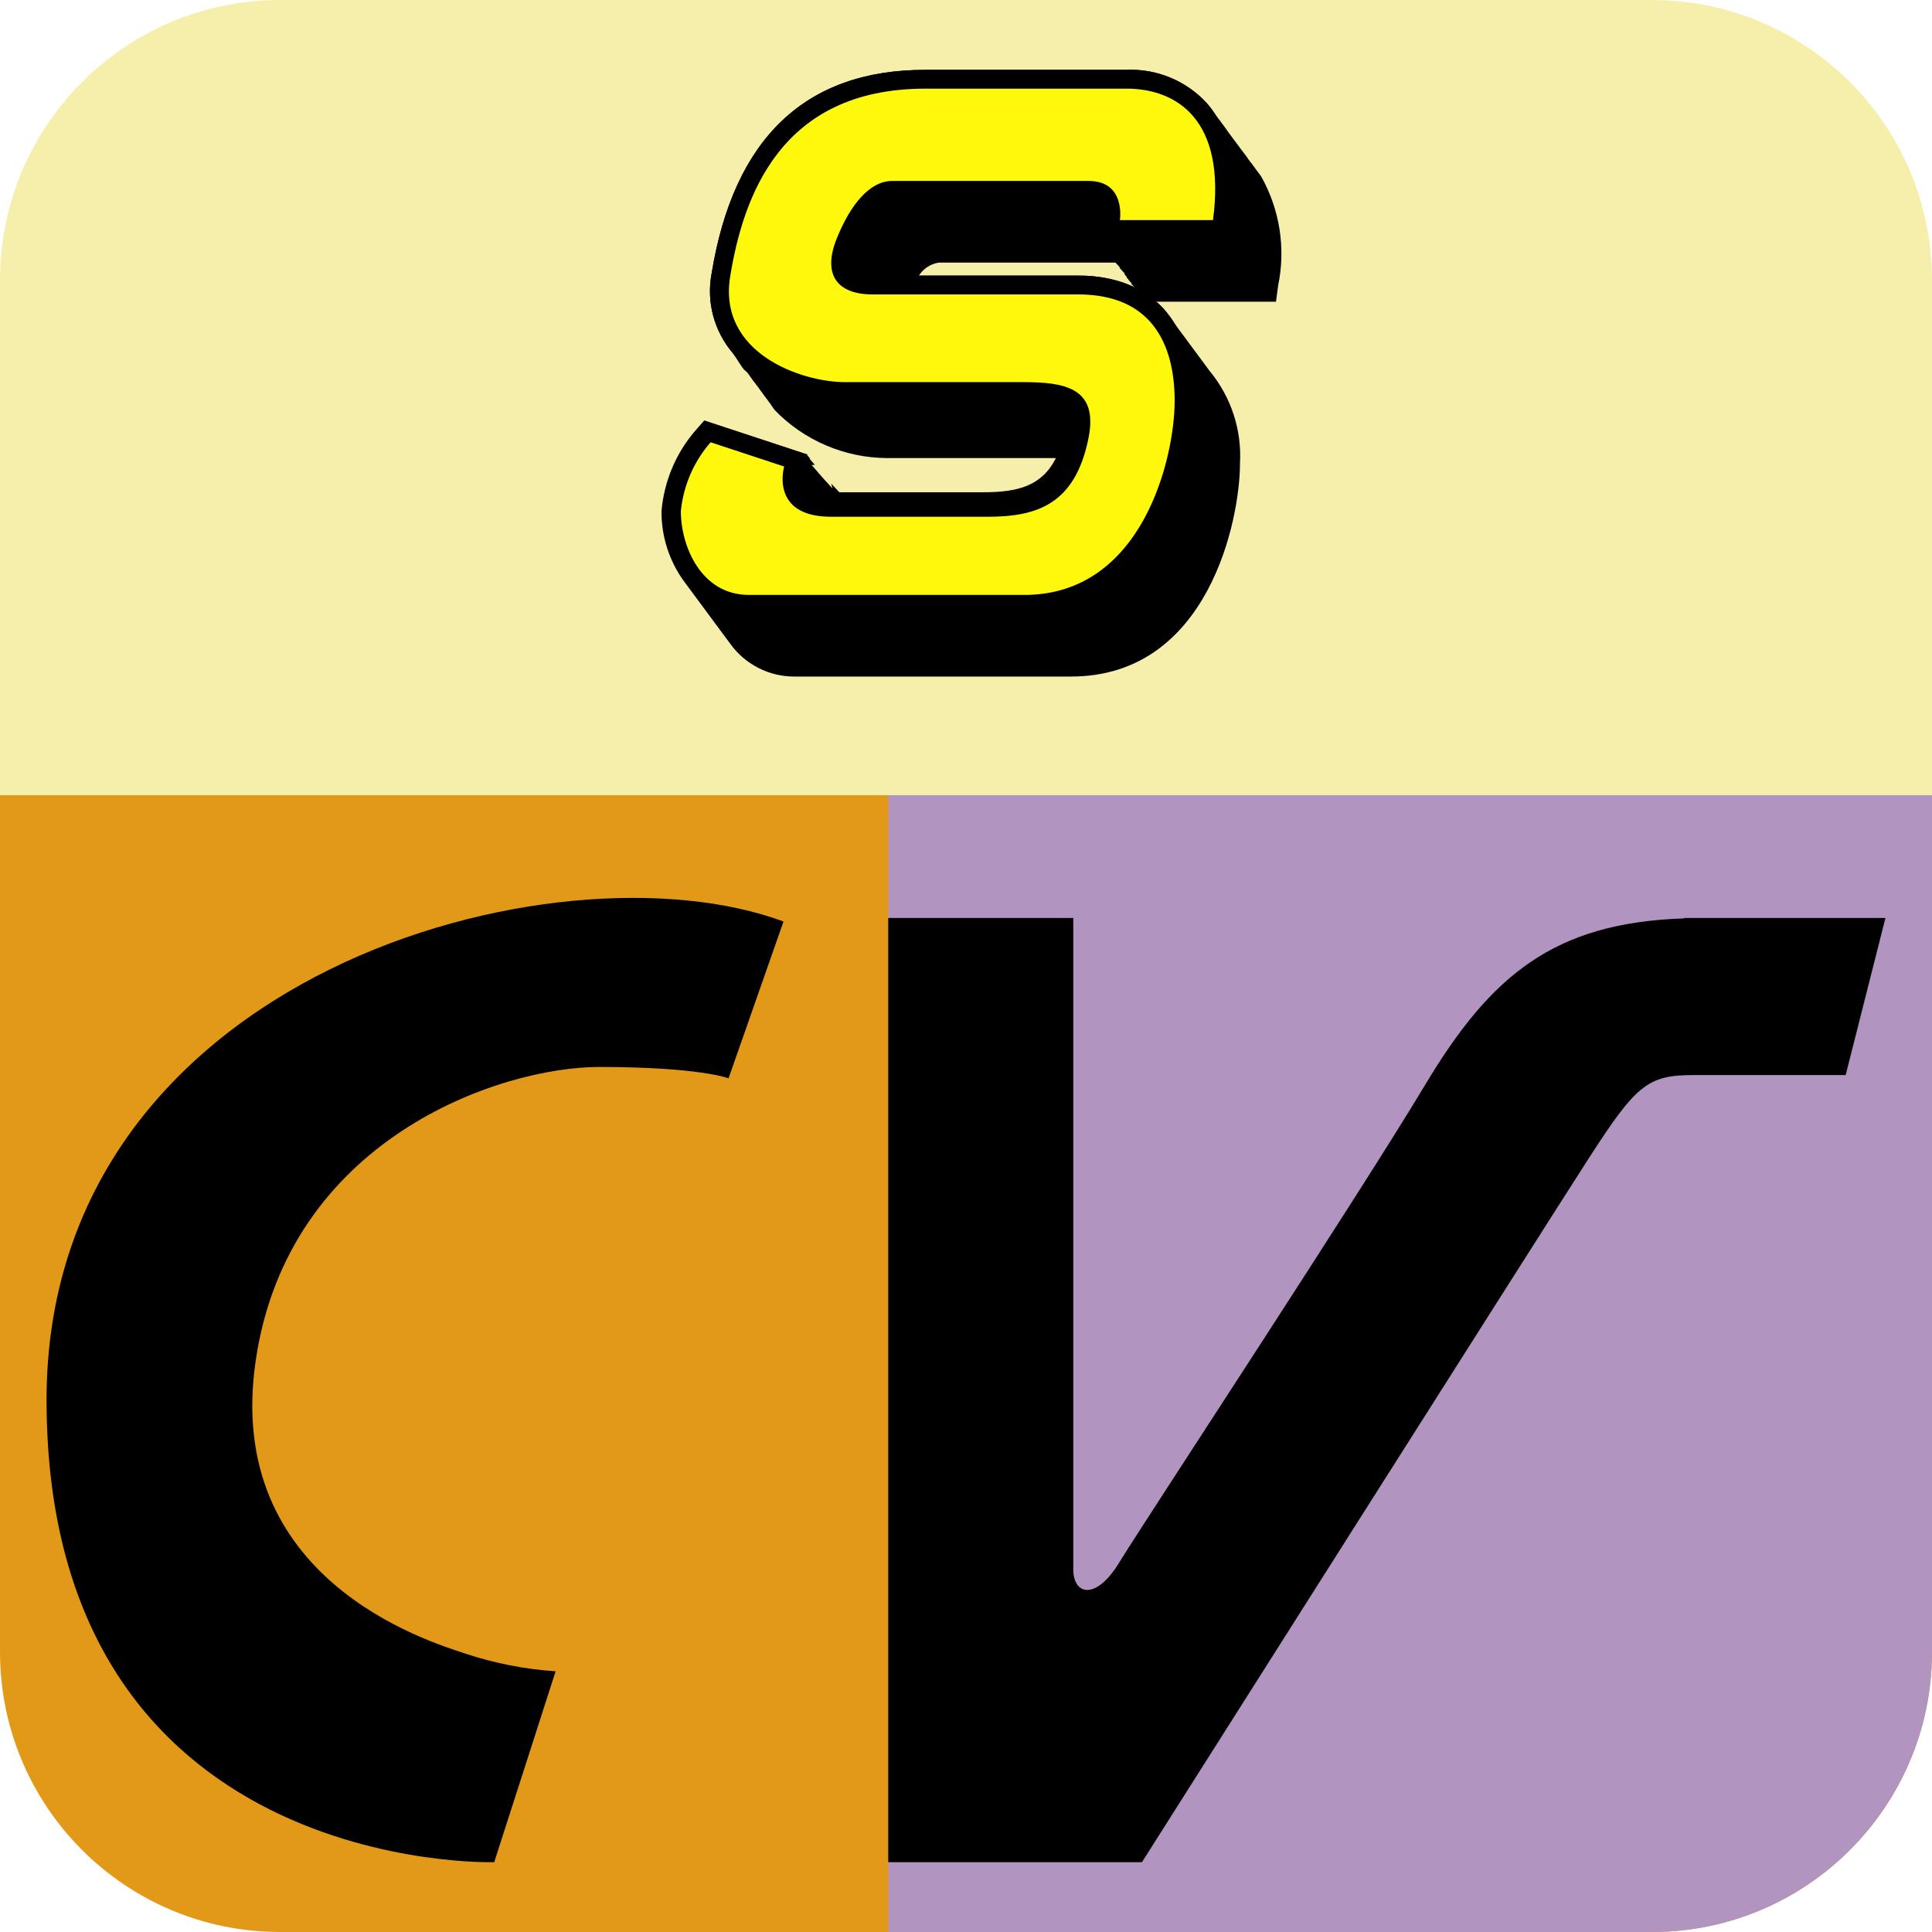
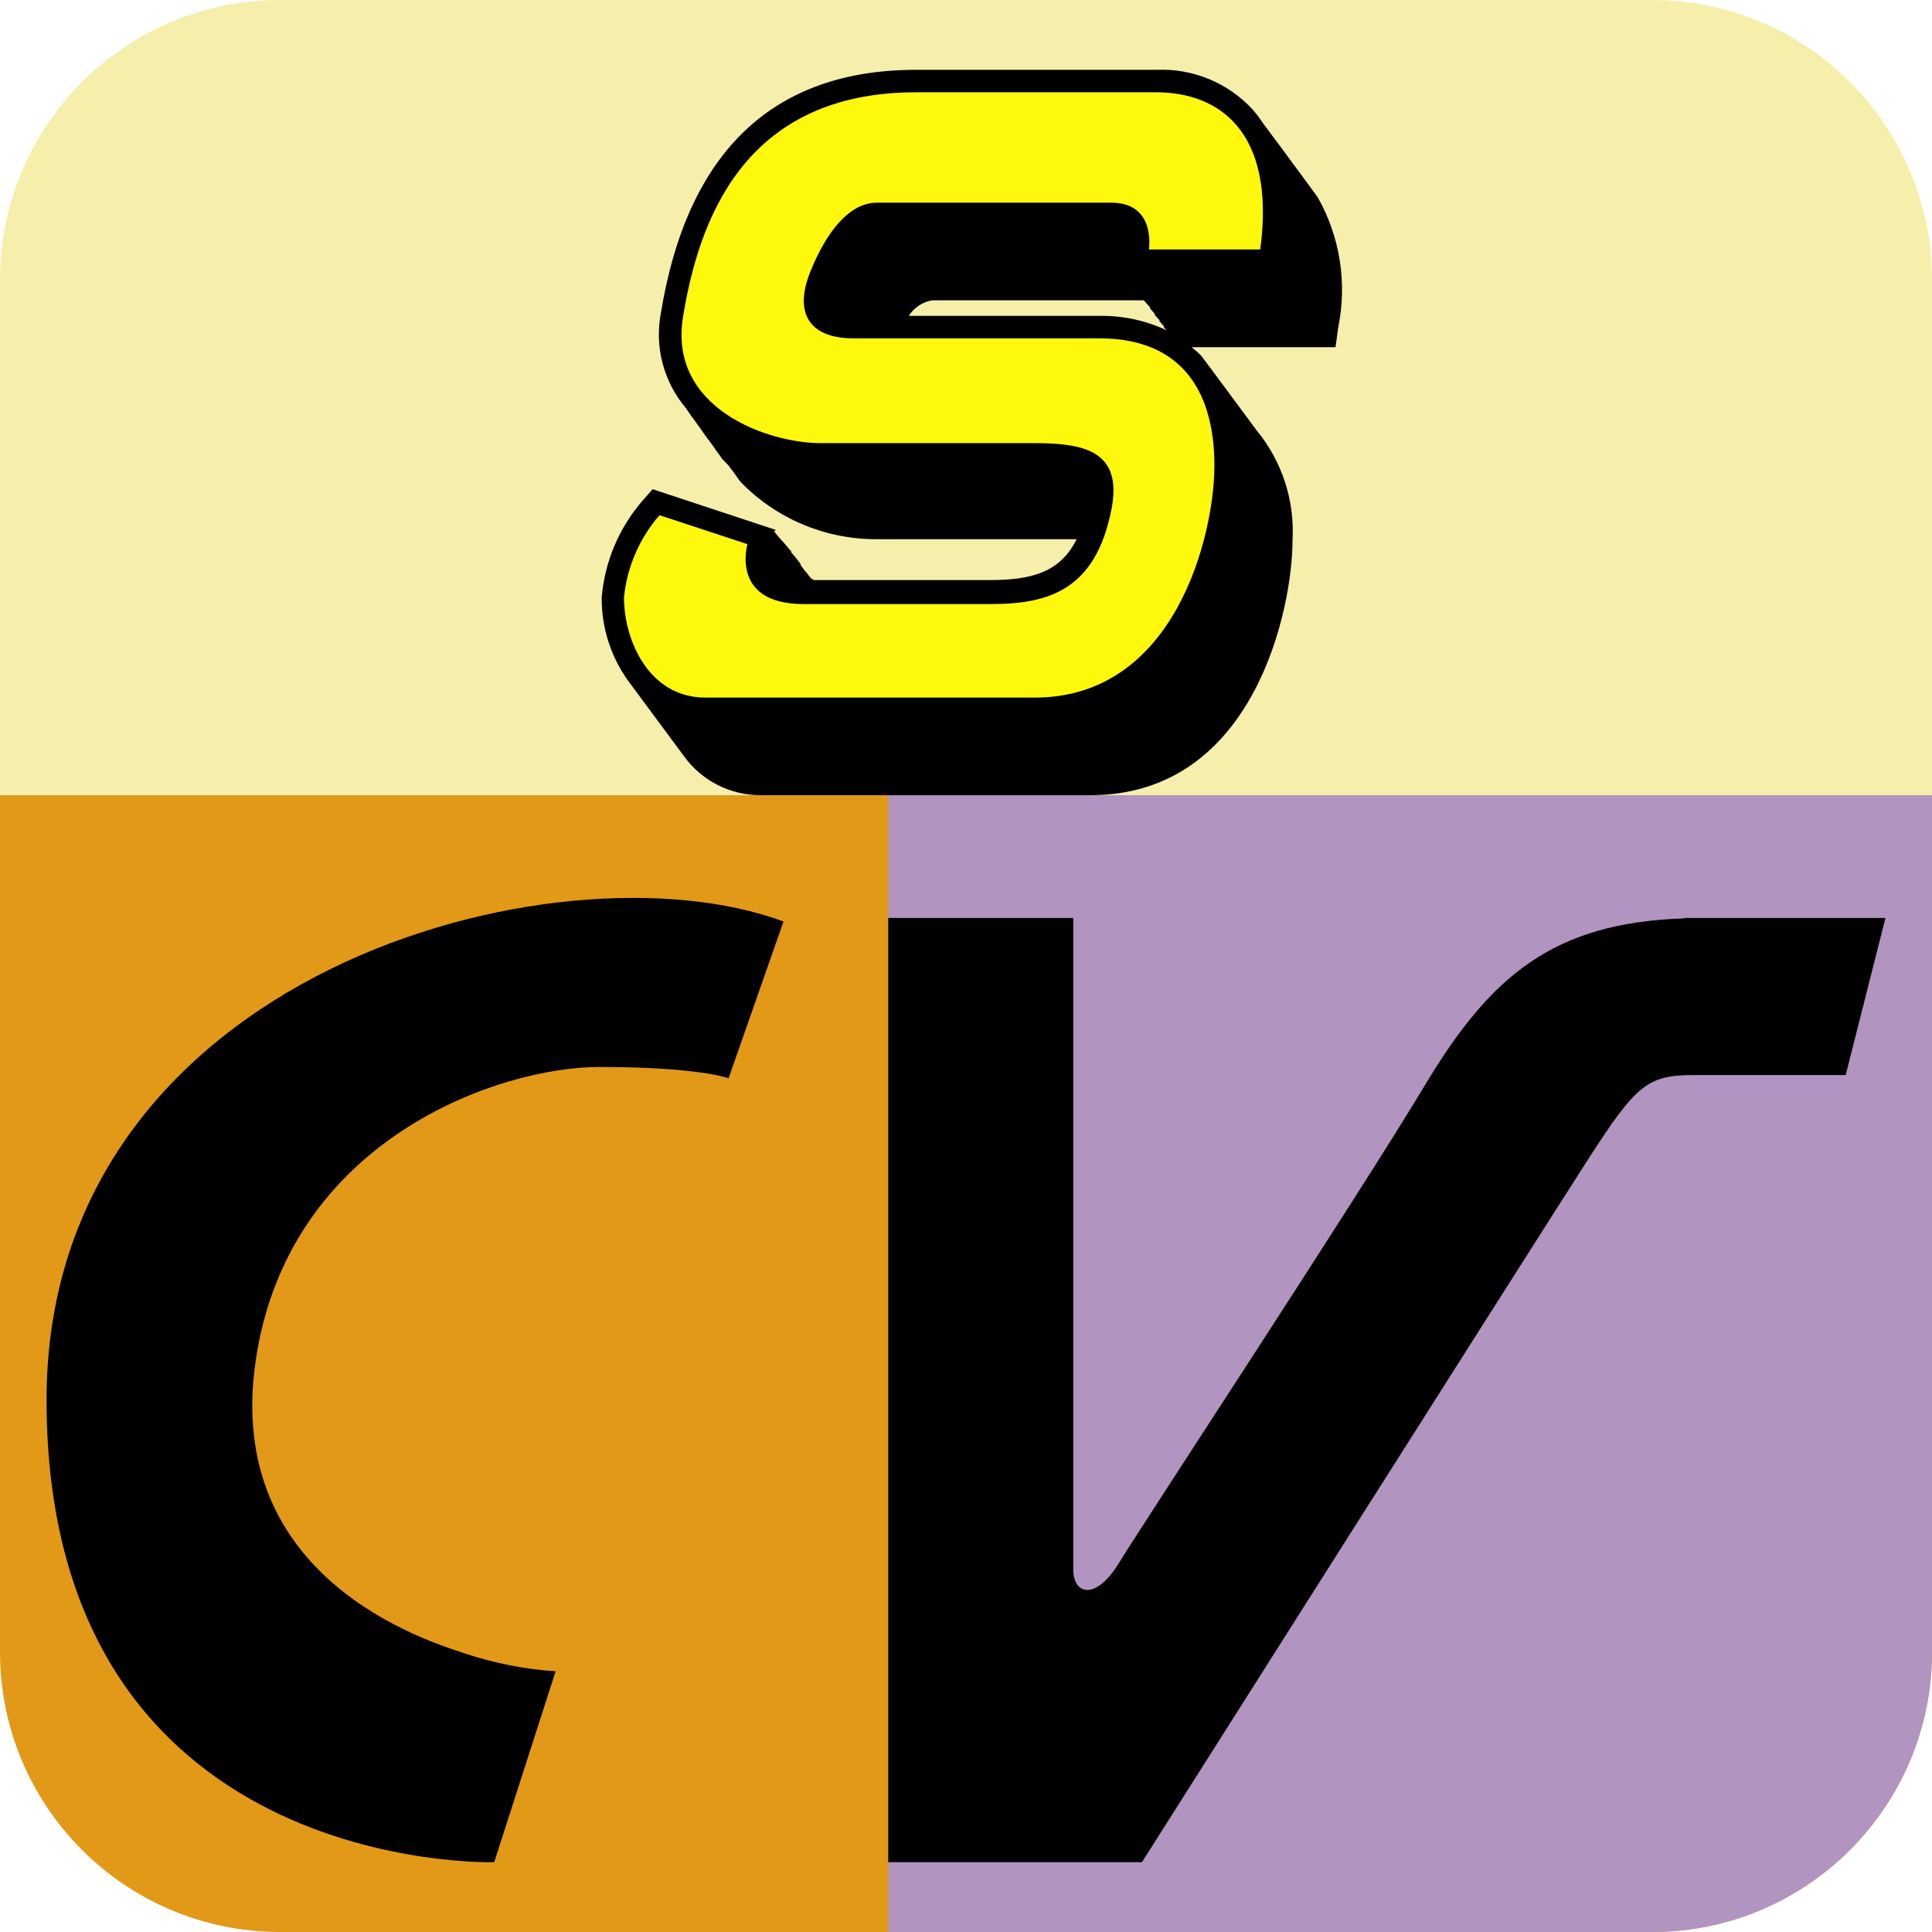
<svg xmlns="http://www.w3.org/2000/svg" id="Layer_3" data-name="Layer 3" viewBox="0 0 83 83">
  <path d="M71,0H12A12.035,12.035,0,0,0,0,12V41.5H83V12A12.035,12.035,0,0,0,71,0Z" fill="#f5efab" />
  <path d="M0,34.162V71A12.035,12.035,0,0,0,12,83H71A12.035,12.035,0,0,0,83,71V34.162Z" fill="#e29918" />
  <path d="M38.159,34.162V83H71A12.035,12.035,0,0,0,83,71V34.162Z" fill="#b194bf" />
  <path d="M72.747,46.186h6.544L81,39.437H72.348l0,.018c-5.591.184-8.3,2.441-11.124,7.153-2.953,4.92-12.163,18.911-13.147,20.528s-1.968,1.407-1.968.281V39.437H38.159V80h10.9S66.209,52.934,68.248,49.771,70.779,46.186,72.747,46.186Z" />
  <path d="M10.984,58.46c1.389-9.511,10.456-12.622,14.761-12.622s5.555.486,5.555.486l2.36-6.735C23.94,35.979,2,41.811,2,60.14,2,80.623,21.232,80,21.232,80L23.87,71.8a15.649,15.649,0,0,1-3.888-.763C18.324,70.488,9.616,67.829,10.984,58.46Z" />
-   <path d="M51.976,15.949l-.015-.019a.159.159,0,0,0-.015-.021c-.006-.007-.01-.016-.016-.022s-.009-.014-.015-.02-.009-.015-.015-.021l-.015-.02a.159.159,0,0,1-.015-.021c-.006-.006-.01-.014-.016-.021s-.009-.013-.015-.02-.009-.014-.016-.021-.009-.014-.014-.02-.01-.014-.016-.021l-.015-.021c-.006,0-.009-.014-.015-.02s-.01-.015-.015-.021-.01-.014-.016-.021l-.015-.021a.139.139,0,0,1-.015-.019c-.006-.006-.01-.015-.015-.021s-.01-.014-.016-.021-.009-.014-.015-.021a.149.149,0,0,1-.015-.02c-.006-.006-.01-.014-.016-.021s-.009-.014-.015-.02-.009-.015-.015-.021-.01-.015-.016-.021-.009-.014-.015-.02-.019-.029-.03-.041-.01-.015-.015-.021-.01-.015-.016-.021-.01-.014-.015-.02-.01-.014-.015-.02-.009-.015-.015-.021-.01-.015-.016-.022-.01-.014-.015-.02-.01-.014-.016-.021l-.014-.019-.017-.022-.015-.02c-.005-.006-.009-.014-.014-.02s-.01-.014-.016-.021-.009-.014-.015-.02l-.016-.022-.014-.02c-.006-.006-.01-.014-.016-.021s-.019-.029-.03-.041l-.015-.02c-.006-.007-.01-.015-.016-.022s-.01-.014-.015-.02-.01-.014-.015-.02-.019-.03-.031-.042a.243.243,0,0,1-.014-.02c-.007-.006-.011-.015-.017-.021s-.01-.015-.016-.021a.121.121,0,0,0-.014-.02c-.006-.006-.009-.014-.015-.02s-.009-.014-.015-.021-.01-.015-.017-.022a.231.231,0,0,0-.014-.019c-.006-.007-.01-.015-.016-.021a.149.149,0,0,0-.015-.02.159.159,0,0,0-.015-.021c-.006-.007-.009-.015-.015-.021s-.01-.015-.016-.021l-.015-.02c-.005-.006-.009-.014-.015-.021s-.01-.014-.016-.021-.009-.014-.014-.02-.01-.015-.016-.02a.159.159,0,0,0-.015-.021c-.006-.006-.009-.015-.015-.02s-.01-.015-.016-.022-.009-.014-.015-.02-.009-.015-.015-.02-.01-.016-.016-.022-.009-.014-.014-.019-.01-.016-.016-.022-.01-.015-.016-.02-.018-.029-.03-.041a.159.159,0,0,0-.015-.021c-.006-.007-.01-.015-.016-.021s-.018-.029-.03-.041-.01-.015-.016-.021-.009-.014-.014-.02-.009-.014-.015-.02a.184.184,0,0,0-.017-.022l-.014-.02c-.006-.006-.009-.014-.015-.02s-.01-.015-.016-.022-.009-.014-.015-.02-.009-.014-.015-.02-.01-.015-.016-.021-.009-.014-.015-.02a.153.153,0,0,0-.016-.022.243.243,0,0,0-.014-.02c-.005-.005-.009-.014-.015-.02l-.016-.022c-.006-.006-.01-.014-.015-.02s-.02-.03-.032-.042-.018-.028-.029-.041a.149.149,0,0,1-.015-.02l-.016-.021c0-.006-.009-.014-.015-.02s-.02-.029-.031-.042-.009-.014-.014-.02-.01-.015-.016-.021a.159.159,0,0,1-.015-.021.149.149,0,0,1-.015-.02l-.015-.02c-.006-.006-.01-.015-.016-.021s-.01-.015-.015-.021-.01-.014-.016-.021a.235.235,0,0,0-.016-.021c-.011-.012-.018-.028-.029-.041s-.01-.014-.016-.02-.009-.014-.015-.02-.009-.015-.015-.021a.159.159,0,0,1-.015-.021c-.012-.012-.02-.029-.032-.041a.243.243,0,0,0-.014-.02,4.232,4.232,0,0,0-.348-.308h5.173l.094-.7a6.757,6.757,0,0,0-.735-4.69l-.015-.02c-.005-.008-.011-.014-.016-.022l-.015-.019-.013-.018c0-.008-.012-.015-.016-.023l-.017-.022L54.07,7.43l-.016-.021-.015-.021-.016-.021-.015-.02-.015-.021-.016-.021c0-.007-.011-.014-.016-.021l-.012-.018-.017-.023c-.005-.007-.011-.013-.016-.021L53.9,7.2l-.015-.022-.016-.021-.016-.021-.014-.02L53.824,7.1l-.015-.021L53.8,7.06l-.015-.021-.016-.023L53.749,7l-.016-.022c0-.007-.01-.013-.015-.021L53.7,6.935l-.031-.041-.016-.022-.015-.021-.017-.021-.011-.016L53.6,6.79l-.016-.021c-.005-.007-.012-.014-.017-.022l-.013-.017c-.005-.009-.011-.015-.016-.023l-.016-.021c0-.006-.01-.012-.015-.02l-.015-.021-.014-.018L53.458,6.6c0-.007-.01-.011-.014-.018l-.017-.023-.012-.016c-.005-.009-.012-.016-.018-.025L53.382,6.5l-.015-.02-.015-.019-.015-.021-.017-.023L53.305,6.4l-.014-.019-.013-.018-.018-.025-.016-.021L53.231,6.3l-.018-.024-.007-.01-.008-.01-.014-.02-.015-.019-.014-.02c-.011-.015-.023-.029-.033-.044l-.015-.02-.013-.018-.018-.024-.015-.02-.014-.019-.015-.021c-.01-.015-.021-.027-.031-.041l-.015-.02-.016-.022c-.009-.014-.02-.026-.029-.039l-.018-.024a.159.159,0,0,0-.015-.021l-.014-.018-.015-.021-.015-.02-.016-.023-.015-.018a.159.159,0,0,0-.015-.021L52.8,5.717,52.786,5.7l-.013-.017-.017-.024-.016-.02-.012-.017c-.005-.008-.012-.016-.018-.025L52.7,5.575c-.01-.015-.021-.028-.031-.042l-.015-.02c-.009-.015-.021-.027-.031-.042l-.013-.017-.018-.026-.014-.019-.015-.021c-.01-.014-.022-.026-.031-.041l-.015-.02L52.5,5.305l-.014-.019-.017-.023-.013-.018-.015-.02c-.009-.015-.022-.028-.031-.043l-.016-.021-.016-.021-.014-.019L52.345,5.1c-.01-.014-.021-.026-.031-.041s-.011-.014-.016-.021l-.016-.023L52.27,5c-.005-.009-.012-.017-.018-.026l-.013-.017-.017-.023-.016-.021-.015-.02a4.042,4.042,0,0,0-.349-.461A4.436,4.436,0,0,0,48.379,3h-8.64c-5.135,0-8.22,2.942-9.167,8.745a4.092,4.092,0,0,0,.9,3.413l0,0,.012.017,0,0,.011.017,0,0,.011.017,0,0,.012.017,0,0,.011.017,0,0,.011.017,0,0,.011.017,0,0,.012.017,0,0,.011.017.005.005.01.015,0,0,.013.018,0,.005.011.015,0,0,.012.018.005,0,.01.016,0,0c.005.005.008.012.013.018l0,0,.012.017,0,.005.01.015,0,.005.011.016,0,0,.012.017,0,0,.01.015,0,0s.007.012.012.018l0,0,.011.017,0,0,.012.016,0,.005.011.016,0,0s.007.012.012.018l.006.006.01.014,0,0c.005.005.008.012.013.018l0,.005.01.015,0,0,.012.018,0,0,.011.015,0,0,.013.018,0,.006.01.015,0,0a.113.113,0,0,1,.012.018l0,0c0,.005.007.012.012.018l.005.006.011.015.005,0,.01.015,0,0,.012.017,0,0,.012.016,0,0,.011.017,0,0,.012.018.005,0L32.1,16l.005.006.01.015h0c0,.006.007.013.013.02l.005,0,.01.015,0,0,.012.017,0,0,.012.016,0,0,.011.017,0,0,.011.016,0,0,.013.018.006.006.009.014,0,0,.011.016,0,0,.013.018,0,0,.012.017,0,0,.011.016.005.006.01.015,0,0c.005.006.007.012.012.018l.005.006.011.015,0,0c.005.006.007.012.012.018l.005.005.01.015,0,0,.012.017,0,0s.007.012.012.018l0,0,.011.016.005.006.01.015.006,0,.01.015,0,0a.107.107,0,0,0,.013.019l.005,0,.01.015.005.006.011.015v0a.231.231,0,0,0,.014.019l.005.006.01.015,0,0c.005.006.007.013.012.018l.005.006.011.015.005,0,.01.015,0,0s.007.012.012.018l0,0,.011.016.006.006.01.015,0,0,.012.018.005,0,.01.015,0,0,.012.018,0,0,.012.017.005.005.01.015,0,0,.011.017,0,0c.005.006.007.013.012.018l.007.007.009.014,0,0,.013.019.006.006.009.014,0,0c.005.006.007.013.012.018l0,0,.013.018.005,0,.01.015,0,0,.011.017.005.005.011.015,0,0,.011.017,0,0,.012.018,0,0,.011.017,0,0,.011.017.006,0,.01.016,0,0c.005.006.007.013.012.019l0,0c.005,0,.007.012.012.018l.006.006.01.014,0,0s.007.012.012.018l.005,0,.01.016,0,0c.005,0,.007.012.012.018l.005.005.011.017,0,0,.011.017.005,0,.01.015,0,0,.012.018.005,0,.011.015,0,0,.011.017,0,0,.011.017,0,0,.012.017,0,0,.011.017,0,0,.012.018.006.006.01.014h0c.005.006.008.013.013.02l.006,0,.01.015,0,.005.011.016.005,0,.011.015,0,0c.005,0,.008.012.013.018l0,.006.01.015,0,0s.007.012.012.018l.006.006.01.015,0,0,.012.016,0,0,.011.016,0,0,.011.017,0,0c.005.005.008.012.013.018l0,0,.01.015,0,0,.011.017,0,0c0,.005.007.012.012.018l.006.006.01.015,0,0,.012.018.006.006.009.014,0,0,.013.018a6.771,6.771,0,0,0,4.835,2.062h7.247c-.6,1.194-1.619,1.469-3.128,1.469H36.054l0-.011-.019-.007,0-.013-.019-.007,0-.014-.02-.006,0-.015-.02-.006,0-.014-.02-.007.005-.014-.02-.006,0-.014-.02-.007,0-.014-.019-.006,0-.015-.019-.006,0-.014-.02-.006,0-.014-.019-.007,0-.014-.02-.007,0-.014-.02-.007,0-.014-.019-.006,0-.014-.02-.007,0-.014-.02-.007,0-.014-.018-.007,0-.013-.02-.007,0-.014L35.763,21l.005-.014-.02-.006.005-.014-.02-.007,0-.014-.019-.006,0-.014-.02-.007,0-.014-.02-.007,0-.014-.019-.006.005-.014-.02-.007,0-.014-.019-.006,0-.014-.02-.007.005-.014-.02-.006,0-.014-.019-.007,0-.014-.019-.007,0-.014-.02-.006,0-.014-.019-.007,0-.014-.019-.006,0-.014-.02-.007,0-.014-.019-.007,0-.014-.019-.006,0-.015-.019-.006,0-.014-.019-.007.005-.014-.02-.006,0-.014-.019-.007,0-.014-.019-.006,0-.015-.02-.006,0-.014-.019-.006.005-.015-.02-.006,0-.015-.019-.006,0-.015-.019-.006.005-.014-.02-.006,0-.015-.019-.006,0-.014-.019-.006,0-.015-.02-.006,0-.014-.019-.006.005-.015-.02-.006,0-.015-.02-.006.005-.014-.02-.006.005-.015-.02-.006,0-.015-.019-.006,0-.014-.02-.006,0-.015-.019-.006.005-.014-.02-.006,0-.015-.02-.006,0-.015-.019-.006.005-.014-.02-.006,0-.015-.019-.006,0-.014-.02-.006.005-.015-.02-.006,0-.014-.019-.006,0-.015-.019-.006,0-.015L35,19.971l.005-.014-.02-.006,0-.015-.019-.006,0-.014-.019-.007,0-.015-.02-.006,0-.014-.019-.007.005-.014-.02-.006,0-.014-.019-.007,0-.014-.019-.006.005-.015-.02-.006,0-.014-.019-.007,0-.014-.02-.006.005-.014-.02-.007,0-.014L34.8,19.7l0-.014-.019-.007,0-.014-.02-.007.005-.014-.02-.006,0-.014-.019-.007,0-.014-.019-.006,0-.014-.02-.007,0-.014-.019-.007.005-.014-.02-.006,0-.014-.744-.245-3.159-1.042-.5-.166-.352.4a6.091,6.091,0,0,0-1.48,3.492,5.057,5.057,0,0,0,.964,3.011l.015.02.015.02.017.022.015.021.014.02.015.02.016.021.015.021.017.022.013.018.017.023.014.018.016.022.015.02.016.022.014.019.016.022.016.021.013.018.016.022.015.021.017.021.015.02.015.021.015.02.015.02.015.021.016.022.015.019.015.022.015.02.015.02.017.022.015.021.015.02.014.019.016.021.015.021.016.022.013.017.018.025.015.02.014.019.016.021.015.021.016.02.015.021.015.02.015.02.016.022.014.019.017.023.016.021.013.018.016.022.016.021.013.018.017.024.014.018.017.022.014.02.016.021.015.021.015.02.015.02.016.022.015.019.016.022.015.02.015.02.016.022.015.021.013.017.018.024.014.019.015.021.016.022.016.021.015.02.014.019.015.021.016.022.016.02.014.02.016.021.016.021.015.021.014.02.016.02.014.02.017.022.014.02.017.022.013.018.018.024.013.018.016.021.016.022.015.02.015.021.014.019.017.023.013.018.019.024.012.017.017.023.015.02.015.02.016.022.014.019.016.021.015.021.015.02.014.019.018.024.014.019.015.021.016.021.015.02.015.021.016.02.015.021.015.02.015.021.016.021.015.021.016.021.014.019.016.021.015.021a3.385,3.385,0,0,0,2.782,1.414H46.009c5.927,0,7.261-6.772,7.261-9.144A5.715,5.715,0,0,0,51.976,15.949Zm-12.5-4.107a1.241,1.241,0,0,1,.847-.56h7.6v.01h.018l0,.021h.019l0,.02h.019l0,.021h.019l0,.021h.019l0,.02h.018l0,.021h.019l0,.02h.019l0,.021h.018l0,.02h.019l0,.021H48.1l0,.021h.019l0,.021h.018l0,.02h.019l0,.021h.018l0,.02h.019l0,.021h.019l0,.021h.019l0,.021h.018l0,.02h.018l0,.02h.019l0,.021h.019l0,.021h.017l0,.02H48.3l0,.021h.019l0,.02h.019l0,.022h.018l0,.02h.018l0,.02h.019l0,.021h.019l0,.021H48.4l0,.02h.018l0,.021h.02l0,.02h.019l0,.021h.018l0,.021h.017l0,.02H48.5l0,.021h.019l0,.021h.018l0,.02h.018l0,.021h.019l0,.021h.019l0,.02h.018l0,.021H48.6l0,.02h.019l0,.021h.019l0,.021h.018l0,.02h.019l0,.021h.019l0,.021h.019l0,.02h.019l0,.021h.019l0,.013a5.463,5.463,0,0,0-2.394-.515Zm9.26.522h0Z" />
+   <path d="M53.98,18.481c-.007-.007-.012-.017-.018-.024s-.011-.017-.018-.025-.012-.018-.019-.025-.011-.017-.018-.024a.235.235,0,0,0-.019-.025c-.006-.008-.011-.017-.018-.025s-.011-.016-.018-.024-.011-.017-.018-.025a.215.215,0,0,1-.018-.024c-.007-.008-.012-.017-.019-.026s-.011-.016-.018-.024-.011-.017-.018-.024a.227.227,0,0,0-.018-.025c-.007-.007-.012-.017-.018-.024s-.012-.018-.019-.026-.011-.017-.018-.024-.012-.018-.018-.025-.012-.017-.018-.024-.012-.017-.018-.024-.012-.018-.019-.025-.011-.018-.018-.026-.011-.017-.019-.024-.011-.017-.018-.025-.011-.017-.018-.024-.011-.018-.018-.025-.012-.018-.019-.025-.011-.017-.018-.024-.022-.035-.036-.049-.011-.018-.018-.025-.012-.018-.019-.026a.2.2,0,0,1-.018-.023c-.007-.008-.011-.017-.018-.024s-.011-.018-.018-.025-.012-.018-.019-.026-.012-.017-.018-.024-.012-.018-.019-.025a.2.2,0,0,0-.017-.023c-.007-.009-.013-.019-.02-.027s-.011-.017-.018-.024-.01-.016-.017-.024-.011-.017-.018-.024-.011-.017-.018-.025-.013-.018-.02-.026-.011-.016-.017-.023-.012-.018-.019-.026-.023-.034-.036-.048-.011-.017-.018-.025-.012-.018-.019-.026l-.018-.024c-.007-.007-.012-.017-.018-.024s-.023-.035-.037-.05-.01-.017-.017-.024-.012-.018-.02-.025-.011-.018-.018-.025-.011-.017-.017-.024-.011-.017-.018-.024-.011-.017-.018-.025-.013-.018-.02-.026-.011-.016-.017-.023-.012-.018-.019-.026a.215.215,0,0,1-.018-.024c-.006-.007-.011-.017-.018-.025s-.012-.017-.019-.025-.011-.017-.018-.024-.012-.017-.018-.025-.012-.017-.019-.024-.011-.018-.018-.025-.011-.017-.018-.024-.011-.018-.018-.025a.227.227,0,0,1-.018-.025c-.007-.007-.011-.017-.018-.024s-.012-.017-.019-.025-.011-.017-.018-.025-.012-.017-.018-.024-.012-.018-.019-.026-.011-.016-.017-.023-.012-.018-.019-.026-.012-.017-.019-.024-.022-.035-.036-.049-.011-.018-.018-.025-.012-.017-.019-.025-.022-.034-.036-.049-.012-.017-.019-.025-.01-.016-.017-.024-.011-.017-.018-.024-.012-.018-.02-.027-.011-.016-.017-.023-.011-.017-.018-.024-.012-.018-.019-.026-.011-.017-.018-.024-.011-.017-.018-.025-.012-.017-.019-.025-.011-.016-.017-.024-.012-.017-.02-.025-.01-.017-.017-.024-.011-.017-.018-.024-.012-.018-.019-.027a.215.215,0,0,1-.018-.024c-.014-.015-.024-.035-.038-.05s-.022-.034-.035-.048-.011-.017-.018-.024S52,15.8,51.991,15.8s-.012-.017-.019-.025-.023-.035-.037-.05-.01-.016-.017-.023-.012-.018-.019-.026-.012-.017-.018-.024-.011-.017-.018-.024-.011-.017-.018-.025-.011-.017-.018-.025-.012-.018-.019-.025-.011-.017-.018-.025-.012-.017-.019-.025-.023-.034-.036-.049-.012-.017-.019-.024-.011-.017-.017-.024-.012-.018-.019-.025-.011-.017-.018-.025-.023-.035-.037-.049-.011-.017-.017-.024a4.854,4.854,0,0,0-.417-.368h6.185l.112-.837a8.076,8.076,0,0,0-.879-5.606c-.005-.009-.012-.016-.017-.024s-.014-.017-.019-.026l-.019-.023-.015-.022-.02-.027c-.006-.01-.014-.017-.019-.027L56.483,8.3c-.006-.01-.013-.018-.019-.027l-.019-.025-.018-.025c-.006-.008-.013-.015-.018-.023l-.018-.025-.019-.025c-.005-.009-.013-.017-.019-.026l-.015-.02-.021-.029c-.005-.008-.012-.015-.018-.024l-.017-.022A.24.24,0,0,0,56.264,8l-.019-.025-.019-.025c-.005-.009-.012-.016-.017-.024l-.02-.027-.019-.025-.015-.02-.019-.025a.261.261,0,0,0-.019-.027c0-.009-.012-.015-.017-.023s-.014-.018-.02-.027a.215.215,0,0,0-.018-.024l-.017-.023c-.011-.018-.025-.033-.037-.05l-.019-.026L55.971,7.6l-.02-.025-.014-.019-.02-.029L55.9,7.506a.261.261,0,0,1-.019-.027l-.016-.02c-.006-.01-.014-.018-.02-.027s-.013-.017-.018-.025a.215.215,0,0,1-.018-.024l-.019-.025-.016-.022-.021-.028c0-.008-.012-.014-.016-.022s-.014-.018-.021-.027-.01-.013-.014-.019l-.021-.03-.019-.026c-.006-.008-.013-.015-.018-.023l-.017-.023-.019-.026a.261.261,0,0,1-.019-.027l-.018-.023-.017-.023-.016-.021c-.007-.01-.015-.02-.021-.03s-.014-.017-.02-.025l-.015-.021-.021-.029-.01-.013-.008-.011-.018-.024c-.005-.008-.012-.014-.017-.023l-.017-.023c-.013-.019-.027-.035-.039-.054s-.013-.015-.018-.023l-.016-.022L55.3,6.692l-.018-.024-.017-.023-.018-.025c-.011-.017-.026-.033-.037-.05s-.012-.015-.018-.023-.013-.017-.019-.027-.024-.03-.035-.046-.014-.019-.021-.029-.013-.016-.018-.025-.012-.014-.017-.022l-.018-.024a.227.227,0,0,0-.018-.025.261.261,0,0,1-.019-.027c-.006-.008-.012-.014-.017-.022s-.013-.016-.018-.024-.014-.018-.02-.028-.013-.016-.019-.025l-.016-.02c-.006-.01-.014-.019-.02-.029s-.013-.016-.019-.024l-.015-.02c-.006-.01-.014-.02-.021-.03l-.017-.022c-.011-.018-.025-.033-.037-.05L54.785,6c-.011-.018-.025-.032-.037-.049l-.015-.021L54.711,5.9l-.017-.022-.018-.025c-.012-.017-.026-.032-.037-.049l-.018-.024c-.006-.01-.014-.018-.02-.027l-.016-.022c-.006-.01-.014-.018-.021-.028l-.016-.021-.017-.024c-.012-.018-.026-.033-.038-.051l-.019-.026c0-.008-.012-.016-.018-.024l-.017-.023L54.42,5.51c-.011-.017-.025-.031-.036-.048l-.019-.026c-.006-.009-.014-.017-.02-.027l-.014-.018c-.006-.011-.015-.02-.022-.031a.159.159,0,0,1-.015-.021.269.269,0,0,1-.02-.027c-.006-.009-.014-.016-.019-.025s-.012-.015-.018-.024a4.916,4.916,0,0,0-.417-.551A5.3,5.3,0,0,0,49.68,3H39.35c-6.139,0-9.827,3.517-10.959,10.455a4.891,4.891,0,0,0,1.079,4.08l0,0,.014.02,0,.005.014.02,0,0,.013.02,0,0,.014.02,0,0,.013.02,0,0,.014.02,0,0,.013.02,0,0,.014.02,0,0,.014.02.006.006.012.018,0,0c.006.007.009.014.015.021l0,.006.013.018,0,0c.006.007.009.014.015.021l.006.007.013.018,0,0c.006.007.009.015.015.022l0,0,.014.02,0,0,.013.019,0,0,.013.02.005,0,.014.02.006.007.012.018,0,0c.006.006.009.014.015.021l0,0,.013.02.005,0,.014.02,0,0,.013.02,0,0c.006.006.009.014.015.021l.007.008.011.016,0,0a.153.153,0,0,1,.014.021l.007.007.012.018,0,0c.006.006.008.014.014.021l.006.006.012.018,0,0c.006.006.009.014.015.021l.006.007.012.018,0,0c0,.006.008.015.014.022l0,0c.006.006.009.014.015.021l.006.007.012.018.007.006.012.018.005,0,.013.02,0,0,.013.02,0,0,.013.02,0,0c.006.007.009.015.015.022l.006.006.012.018.007.007.012.018,0,0c0,.007.009.015.015.023l.007.007.012.018,0,0,.013.02,0,.005.013.02,0,0,.013.02,0,0,.013.02.005,0c0,.007.008.014.014.021l.008.008.011.016,0,0,.014.02,0,0c.006.007.009.015.015.022l0,0,.013.02,0,0,.013.02.007.006.012.018,0,0c.006.007.008.015.014.022l.007.006.012.018,0,0c.006.006.009.014.015.021l.006.006.012.018,0,0,.014.02,0,0c.006.007.009.015.015.022l.005,0,.013.02.007.007.012.018.006.006.013.018v0c.006.007.01.016.016.023l.006.006.012.018.006.007.013.018,0,0c.006.007.009.016.016.023l.006.007.013.018,0,0c.006.006.009.015.015.021l.006.007.013.018.006.006.012.019,0,0c.006.007.009.015.015.022l0,0,.013.02.007.007.012.018,0,0c.006.007.009.014.015.021l.006.007.012.018,0,0c.006.007.009.014.015.021l0,.006.014.019.006.007.012.018,0,0,.013.019,0,0c.006.007.009.015.015.022l.008.008.011.016,0,0c.006.007.01.015.016.023l.007.007.011.016,0,0c.006.007.009.015.015.022l0,0c.006.007.009.015.015.022l.006.006.012.018,0,0,.013.02.006.006.012.018.006,0,.013.02,0,0c.006.007.008.015.014.022l0,0,.013.019,0,0,.014.02.007.007.012.018,0,0c.005.006.008.014.014.022l0,0c.006.007.009.015.015.022l.007.008.011.016,0,0c.006.007.009.015.014.022l.007.006L31.3,20l0,0c.006.007.009.015.015.022l.006.006.013.02,0,0,.013.02.007.006.012.018,0,0c.006.007.009.015.015.022l.006.006.012.018.006.005.013.02.005,0,.013.02.005,0,.013.02.006.006.013.019,0,0c.006.007.009.015.014.022l.008.008.011.016,0,0c.006.007.009.015.016.023l.006.006.012.019,0,.005.014.02.006,0,.012.019,0,0c0,.007.008.015.014.022l.007.006.012.018,0,0c.006.007.008.015.014.022l.007.007.013.018,0,0,.013.02,0,0,.014.02,0,0,.014.02,0,0c.006.006.009.015.015.021l.006.007.013.018,0,0,.014.019,0,0c.006.007.008.015.014.022l.007.007.013.018,0,0c.006.007.009.015.015.022l.008.007.011.017,0,0c.006.007.009.015.015.022a8.1,8.1,0,0,0,5.781,2.465h8.663c-.714,1.428-1.934,1.756-3.739,1.756H34.945l0-.013-.022-.008,0-.016-.022-.008.005-.017-.024-.007L34.9,24.9l-.023-.007,0-.017-.023-.008,0-.017-.023-.007.005-.017-.023-.008.005-.017-.024-.007,0-.018-.022-.007,0-.017-.023-.007.005-.017-.023-.008.005-.017-.024-.008.006-.017-.024-.008.005-.017-.023-.008.005-.017-.024-.008.006-.017-.024-.007,0-.018-.022-.007,0-.017-.023-.007.005-.017-.024-.008,0-.017-.023-.008.006-.017-.024-.007.005-.017-.023-.008.005-.017-.023-.007.005-.017-.024-.009.005-.016-.023-.008.006-.017-.024-.008.005-.017-.024-.007.006-.017-.024-.008.006-.017-.024-.007.005-.017L34.4,24.25l.005-.017-.023-.008.005-.017L34.36,24.2l.005-.017-.023-.008.005-.017-.023-.007.005-.017-.024-.008.005-.017-.023-.008.005-.017-.023-.007.005-.018-.023-.008,0-.016-.022-.008.005-.017L34.215,24l0-.016-.023-.008,0-.017-.022-.008.005-.017-.023-.007,0-.017-.023-.008.006-.017-.024-.008.005-.017-.023-.008,0-.017-.022-.007,0-.017-.023-.008,0-.017-.022-.007,0-.017-.024-.008.005-.017-.023-.007,0-.017L34,23.708l0-.017-.024-.008.005-.017-.023-.008,0-.016-.023-.008,0-.017-.024-.008.005-.017-.023-.008,0-.017-.024-.007.006-.017-.023-.008,0-.017-.024-.007.005-.017-.024-.008.006-.017-.023-.008,0-.017-.024-.007.005-.017-.023-.008,0-.017-.023-.007,0-.017-.024-.008.006-.017-.024-.007.006-.018-.024-.007,0-.017-.023-.008,0-.017-.023-.008,0-.016-.024-.008,0-.017-.023-.008,0-.018-.023-.007,0-.017-.023-.008,0-.017-.023-.007.005-.017-.024-.008,0-.017-.023-.007,0-.018-.023-.007.005-.017-.024-.008.006-.017-.024-.008,0-.016-.023-.008,0-.017-.024-.008.006-.016-.024-.008.006-.018-.024-.007.006-.017-.024-.008.005-.017-.024-.007.006-.017-.024-.008.006-.017-.024-.007.005-.018L33.32,22.8l.005-.017-.023-.008.005-.017-.889-.293L28.64,21.216l-.6-.2-.421.476a7.283,7.283,0,0,0-1.77,4.175A6.049,6.049,0,0,0,27,29.268l.018.024.018.024.02.026.018.025.017.023.019.025.018.025.018.024.02.027.016.021.02.028.017.022.019.026.018.024.019.026.017.023.02.026.018.025.015.022.02.026.018.025.02.026.018.024.018.024.018.025.017.023.018.026.02.026.017.022.019.026.018.025.018.023.019.027.019.025.018.023.017.024.018.024.019.025.019.027.015.02.021.03.019.024.016.023.02.025.018.025.018.024.019.025.017.024.018.024.019.027.017.022.02.027.019.026.016.021.019.026.019.025.016.022.021.028.016.022.02.027.018.023.018.026.018.024.019.025.018.024.019.026.017.023.019.026.018.024.018.024.019.026.019.025.015.021.021.028.017.023.018.025.019.026.019.025.018.024.017.023.018.025.019.026.019.025.017.024.018.024.02.026.018.024.017.024.019.025.017.024.02.026.017.023.02.027.015.021.023.029.015.021.018.026.02.026.018.024.018.024.017.024.02.027.016.021.022.03.014.019.021.028.018.024.017.023.02.027.017.023.019.025.018.025.018.024.016.023.022.029.017.022.018.025.019.025.017.024.019.025.018.024.018.026.018.023.018.026.019.025.018.024.019.025.017.023a.248.248,0,0,0,.019.026l.018.024A4.047,4.047,0,0,0,32.7,34.162H46.846c7.086,0,8.681-8.1,8.681-10.932A6.829,6.829,0,0,0,53.98,18.481Zm-14.939-4.91a1.484,1.484,0,0,1,1.012-.67h9.088v.012h.021l0,.025h.023l0,.025H49.2l0,.025h.022l0,.024h.023l0,.025h.022l0,.024h.022l0,.025h.023l0,.024h.021l0,.025h.023l0,.025h.022l0,.024h.023l0,.025h.022l0,.025H49.4l0,.024h.022l0,.025h.022l0,.024h.023l0,.026h.022l0,.025h.022l0,.024h.022l0,.024h.023l0,.025h.022l0,.025h.021l0,.024h.022l0,.025H49.6l0,.024h.022l0,.026h.022l0,.025h.021l0,.023h.023l0,.025h.022l0,.025h.022l0,.025h.022l0,.024h.023l0,.025h.022l0,.024h.022l0,.025H49.8l0,.024h.023l0,.025h.022l0,.025h.022l0,.025h.022l0,.024h.023l-.005.025h.023l0,.024h.022l0,.025h.022l0,.024h.023l-.005.026h.023l0,.025H50l0,.024h.022l0,.025h.022l0,.024h.023l0,.025h.023l0,.024h.023l0,.016a6.525,6.525,0,0,0-2.862-.615ZM50.11,14.2h0Z" />
  <g id="Super">
-     <path d="M32.175,25.962c-2.161,0-3.328-2.062-3.328-4a5.662,5.662,0,0,1,1.379-3.225l.176-.2,3.784,1.247-.111.375a1.445,1.445,0,0,0,.159,1.129,1.764,1.764,0,0,0,1.471.5h6.724c2.058,0,3.435-.514,3.941-3.07a1.66,1.66,0,0,0-.157-1.376c-.384-.465-1.318-.53-2.271-.53H36.311a6.343,6.343,0,0,1-4.529-1.92,3.654,3.654,0,0,1-.811-3.087c.91-5.578,3.861-8.406,8.768-8.406h8.64A4.042,4.042,0,0,1,51.538,4.7c.931,1.063,1.258,2.682.972,4.81l-.047.35H47.642l.07-.465a1.345,1.345,0,0,0-.211-.95.912.912,0,0,0-.735-.266H38.327c-.711,0-1.444.815-2.011,2.234a1.61,1.61,0,0,0-.067,1.4,1.5,1.5,0,0,0,1.238.438h8.841c2.927,0,4.539,1.767,4.539,4.976,0,2.267-1.259,8.741-6.858,8.741Z" fill="#fef80d" />
-     <path d="M48.379,3.807c2.219,0,4.3,1.378,3.732,5.648h-4s.269-1.681-1.344-1.681H38.327c-.941,0-1.781.975-2.386,2.488s0,2.387,1.546,2.387h8.842c3.127,0,4.135,2.117,4.135,4.572s-1.378,8.337-6.455,8.337H32.175c-2.051,0-2.925-2.085-2.925-3.6A5.3,5.3,0,0,1,30.528,19l3.16,1.042S33.049,22.2,35.705,22.2h6.724c2.085,0,3.765-.506,4.337-3.395.431-2.178-1.077-2.388-2.824-2.388H36.31c-1.882,0-5.479-1.244-4.941-4.539.548-3.359,2.117-8.068,8.37-8.068h8.64m0-.807h-8.64C34.6,3,31.52,5.942,30.572,11.745a4.1,4.1,0,0,0,.9,3.413,6.776,6.776,0,0,0,4.836,2.063h7.632c.492,0,1.644,0,1.959.383a1.422,1.422,0,0,1,.074,1.041c-.457,2.307-1.6,2.745-3.546,2.745H35.705a1.456,1.456,0,0,1-1.151-.347,1.067,1.067,0,0,1-.093-.769l.223-.75-.743-.246-3.16-1.041-.5-.166-.352.4a6.091,6.091,0,0,0-1.48,3.492c0,2.135,1.307,4.4,3.731,4.4H44.009c5.928,0,7.262-6.772,7.262-9.144,0-3.418-1.8-5.379-4.942-5.379H37.487a1.16,1.16,0,0,1-.9-.261,1.275,1.275,0,0,1,.107-1.02c.481-1.2,1.124-1.98,1.637-1.98h8.439a.562.562,0,0,1,.43.126.985.985,0,0,1,.118.62l-.15.935h5.653l.093-.7c.3-2.25-.058-3.975-1.068-5.13A4.436,4.436,0,0,0,48.379,3Z" />
+     <path d="M30.307,30.372c-2.533,0-3.9-2.424-3.9-4.7a6.687,6.687,0,0,1,1.629-3.8l.177-.2,4.4,1.449-.108.375a1.812,1.812,0,0,0,.2,1.42,2.179,2.179,0,0,0,1.823.636h8.039c2.5,0,4.174-.624,4.79-3.733a2.028,2.028,0,0,0-.2-1.71c-.479-.583-1.618-.663-2.777-.663H35.251A7.5,7.5,0,0,1,29.9,17.172a4.293,4.293,0,0,1-.952-3.626c1.081-6.625,4.582-9.985,10.405-9.985H49.68A4.766,4.766,0,0,1,53.4,5.081c1.095,1.254,1.48,3.168,1.142,5.69l-.047.349h-5.6l.071-.465a1.713,1.713,0,0,0-.27-1.2,1.162,1.162,0,0,0-.939-.346H37.662c-.884,0-1.787.992-2.478,2.72a2,2,0,0,0-.072,1.743,1.864,1.864,0,0,0,1.545.558H47.228c3.448,0,5.347,2.084,5.347,5.869,0,2.691-1.492,10.371-8.12,10.371Z" fill="#fef80d" />
+     <path d="M49.68,3.965c2.652,0,5.144,1.648,4.461,6.752H49.358s.322-2.009-1.607-2.009H37.662c-1.125,0-2.129,1.165-2.853,2.973s0,2.854,1.848,2.854H47.228c3.738,0,4.944,2.532,4.944,5.466s-1.648,9.968-7.717,9.968H30.307c-2.451,0-3.5-2.493-3.5-4.3a6.339,6.339,0,0,1,1.527-3.536l3.778,1.245s-.764,2.573,2.411,2.573h8.039c2.492,0,4.5-.6,5.185-4.059.515-2.6-1.287-2.855-3.376-2.855H35.251c-2.251,0-6.551-1.486-5.908-5.425C30,9.6,31.875,3.965,39.35,3.965H49.68m0-.807H39.35c-6.05,0-9.685,3.473-10.8,10.323a4.737,4.737,0,0,0,1.043,3.952,7.926,7.926,0,0,0,5.661,2.41h9.124c1.009,0,2.091.061,2.464.516a1.706,1.706,0,0,1,.12,1.375c-.564,2.851-2.038,3.409-4.393,3.409H34.527a1.953,1.953,0,0,1-1.5-.472,1.429,1.429,0,0,1-.138-1.071l.2-.741-.727-.248-3.778-1.245-.505-.167-.352.4A7.121,7.121,0,0,0,26,25.668c0,2.476,1.508,5.108,4.3,5.108H44.455c6.958,0,8.524-7.979,8.524-10.775,0-3.986-2.1-6.273-5.751-6.273H36.657a1.489,1.489,0,0,1-1.211-.381,1.626,1.626,0,0,1,.112-1.366c.609-1.522,1.415-2.467,2.1-2.467H47.751c.458,0,.591.156.634.207a1.329,1.329,0,0,1,.176.868l-.149.935h6.435l.093-.7c.354-2.642-.063-4.664-1.239-6.008A5.15,5.15,0,0,0,49.68,3.158Z" />
  </g>
</svg>
